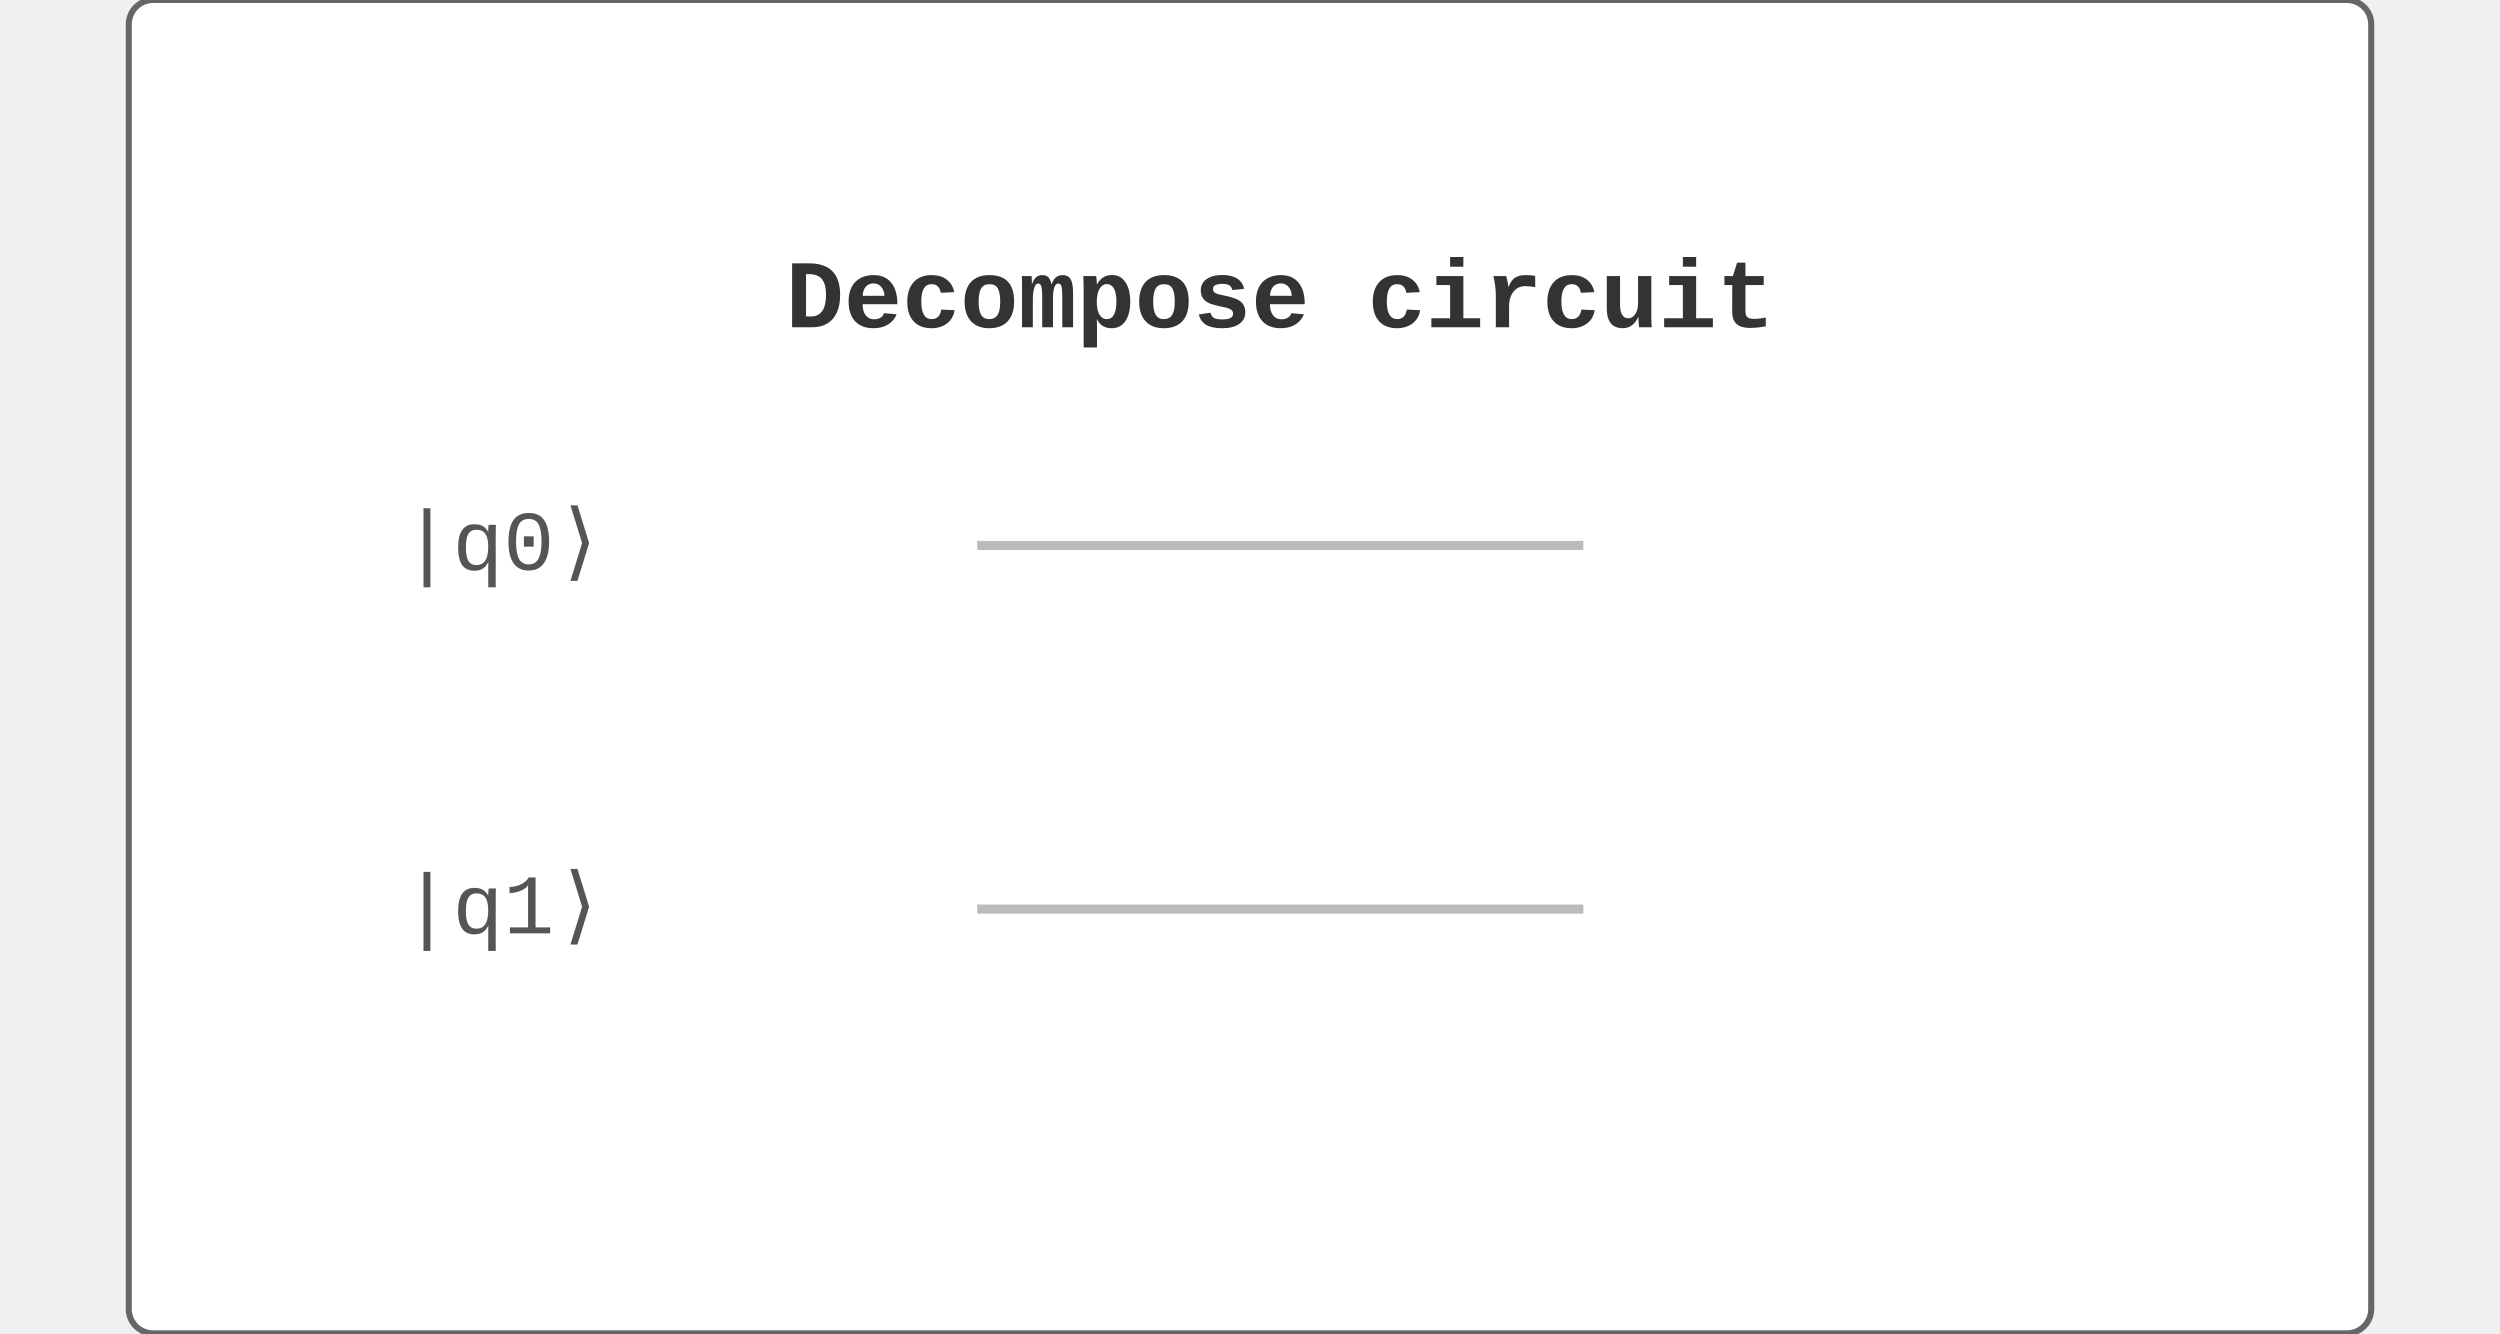
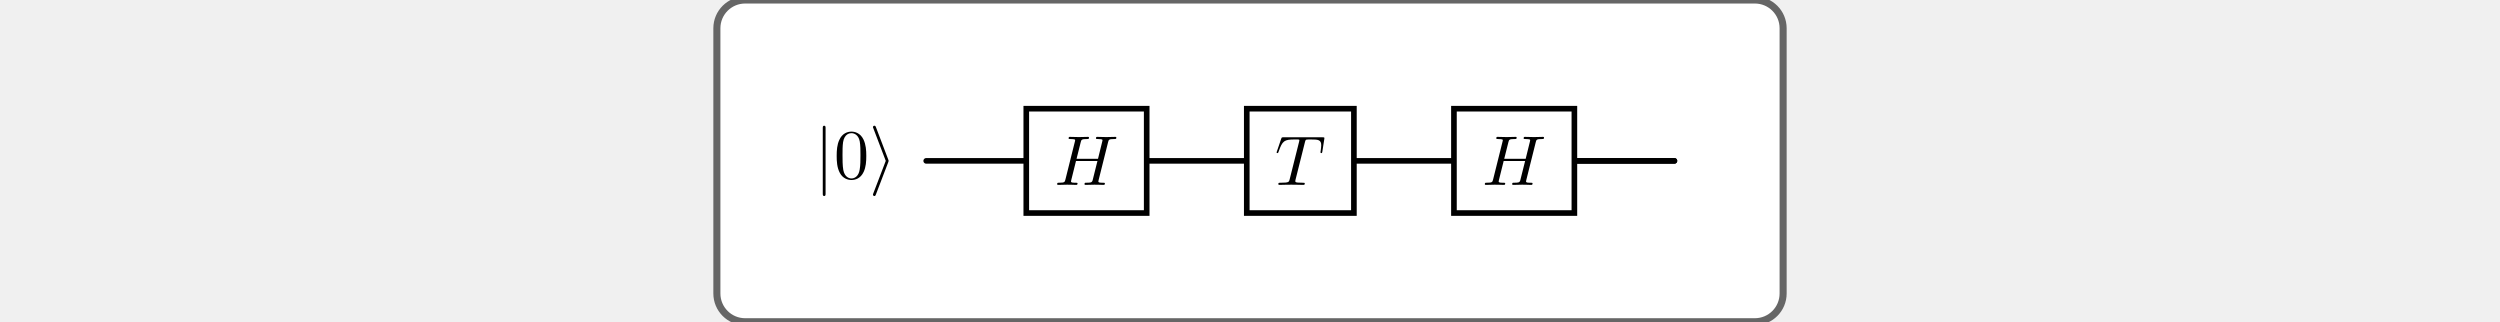
- <svg xmlns="http://www.w3.org/2000/svg" width="300" height="160" viewBox="-40.0 -30.0 370.0 220.0">
-   <rect x="-40.0" y="-30.0" width="370.0" height="220.0" fill="#fff" stroke="#666" stroke-width="1" rx="4" />
-   <style>
-     text { font-family: 'Consolas', 'Courier New', monospace; }
-     .qubit-label { font-size: 14px; fill: #555; }
-     .gate-label { font-size: 15px; fill: #222; font-weight: bold; }
-     .annotation { font-size: 11px; fill: #888; }
-     .wire { stroke: #bbb; stroke-width: 1.5; }
-     .gate-box { fill: #fff; stroke: #333; stroke-width: 1.8; rx: 4; }
-     .control-dot { fill: #333; }
-     .target-circle { fill: #fff; stroke: #333; stroke-width: 1.8; }
-     .target-plus { stroke: #333; stroke-width: 1.8; }
-     .conn-line { stroke: #333; stroke-width: 1.8; }
-     .title { font-size: 16px; fill: #333; font-weight: bold; }
-     .measure-box { fill: #fff; stroke: #333; stroke-width: 1.8; }
-   </style>
-   <text x="150" y="24" text-anchor="middle" class="title">Decompose circuit</text>
-   <text x="5" y="64" class="qubit-label">|q0⟩</text>
-   <text x="5" y="124" class="qubit-label">|q1⟩</text>
-   <line x1="100" y1="60" x2="200" y2="60" class="wire" />
-   <line x1="100" y1="120" x2="200" y2="120" class="wire" />
+ <svg xmlns="http://www.w3.org/2000/svg" xmlns:xlink="http://www.w3.org/1999/xlink" version="1.1" width="121.044pt" height="15.578pt" viewBox="-68.322 -69.906 151.044 45.578">
+   <defs>
+     <path id="g0-105" d="M2.72-2.321C2.77-2.441 2.77-2.461 2.77-2.491S2.77-2.54 2.72-2.66L.976-7.243C.917-7.412 .857-7.472 .747-7.472S.548-7.382 .548-7.273C.548-7.243 .548-7.223 .598-7.113L2.361-2.491L.598 2.112C.548 2.222 .548 2.242 .548 2.291C.548 2.401 .638 2.491 .747 2.491C.877 2.491 .917 2.391 .956 2.291L2.72-2.321Z" />
+     <path id="g0-106" d="M1.584-7.113C1.584-7.293 1.584-7.472 1.385-7.472S1.186-7.293 1.186-7.113V2.132C1.186 2.311 1.186 2.491 1.385 2.491S1.584 2.311 1.584 2.132V-7.113Z" />
+     <path id="g2-48" d="M4.583-3.188C4.583-3.985 4.533-4.782 4.184-5.519C3.726-6.476 2.909-6.635 2.491-6.635C1.893-6.635 1.166-6.376 .757-5.45C.438-4.762 .389-3.985 .389-3.188C.389-2.441 .428-1.544 .837-.787C1.265 .02 1.993 .219 2.481 .219C3.019 .219 3.776 .01 4.214-.936C4.533-1.624 4.583-2.401 4.583-3.188ZM2.481 0C2.092 0 1.504-.249 1.325-1.205C1.215-1.803 1.215-2.72 1.215-3.308C1.215-3.945 1.215-4.603 1.295-5.141C1.484-6.326 2.232-6.416 2.481-6.416C2.809-6.416 3.467-6.237 3.656-5.25C3.756-4.692 3.756-3.935 3.756-3.308C3.756-2.56 3.756-1.883 3.646-1.245C3.497-.299 2.929 0 2.481 0Z" />
+     <path id="g1-72" d="M7.601-6.037C7.691-6.396 7.711-6.496 8.438-6.496C8.697-6.496 8.777-6.496 8.777-6.695C8.777-6.804 8.667-6.804 8.638-6.804C8.359-6.804 7.641-6.775 7.362-6.775C7.073-6.775 6.366-6.804 6.077-6.804C5.998-6.804 5.888-6.804 5.888-6.605C5.888-6.496 5.978-6.496 6.167-6.496C6.187-6.496 6.376-6.496 6.545-6.476C6.725-6.456 6.814-6.446 6.814-6.316C6.814-6.276 6.804-6.257 6.775-6.127L6.177-3.696H3.138L3.726-6.037C3.816-6.396 3.846-6.496 4.563-6.496C4.822-6.496 4.902-6.496 4.902-6.695C4.902-6.804 4.792-6.804 4.762-6.804C4.483-6.804 3.766-6.775 3.487-6.775C3.198-6.775 2.491-6.804 2.202-6.804C2.122-6.804 2.012-6.804 2.012-6.605C2.012-6.496 2.102-6.496 2.291-6.496C2.311-6.496 2.501-6.496 2.67-6.476C2.849-6.456 2.939-6.446 2.939-6.316C2.939-6.276 2.929-6.247 2.899-6.127L1.564-.777C1.465-.389 1.445-.309 .658-.309C.478-.309 .389-.309 .389-.11C.389 0 .508 0 .528 0C.807 0 1.514-.03 1.793-.03C2.002-.03 2.222-.02 2.431-.02C2.65-.02 2.869 0 3.078 0C3.158 0 3.278 0 3.278-.199C3.278-.309 3.188-.309 2.999-.309C2.63-.309 2.351-.309 2.351-.488C2.351-.548 2.371-.598 2.381-.658L3.059-3.387H6.097C5.679-1.733 5.45-.787 5.41-.638C5.31-.319 5.121-.309 4.503-.309C4.354-.309 4.264-.309 4.264-.11C4.264 0 4.384 0 4.403 0C4.682 0 5.39-.03 5.669-.03C5.878-.03 6.097-.02 6.306-.02C6.526-.02 6.745 0 6.954 0C7.034 0 7.153 0 7.153-.199C7.153-.309 7.064-.309 6.874-.309C6.506-.309 6.227-.309 6.227-.488C6.227-.548 6.247-.598 6.257-.658L7.601-6.037Z" />
+     <path id="g1-84" d="M4.254-6.047C4.324-6.326 4.364-6.386 4.483-6.416C4.573-6.436 4.902-6.436 5.111-6.436C6.117-6.436 6.565-6.396 6.565-5.619C6.565-5.469 6.526-5.081 6.486-4.822C6.476-4.782 6.456-4.663 6.456-4.633C6.456-4.573 6.486-4.503 6.575-4.503C6.685-4.503 6.705-4.583 6.725-4.732L6.994-6.466C7.004-6.506 7.014-6.605 7.014-6.635C7.014-6.745 6.914-6.745 6.745-6.745H1.215C.976-6.745 .966-6.735 .897-6.545L.299-4.792C.289-4.772 .239-4.633 .239-4.613C.239-4.553 .289-4.503 .359-4.503C.458-4.503 .468-4.553 .528-4.712C1.066-6.257 1.325-6.436 2.8-6.436H3.188C3.467-6.436 3.467-6.396 3.467-6.316C3.467-6.257 3.437-6.137 3.427-6.107L2.092-.787C2.002-.418 1.973-.309 .907-.309C.548-.309 .488-.309 .488-.12C.488 0 .598 0 .658 0C.927 0 1.205-.02 1.474-.02C1.753-.02 2.042-.03 2.321-.03S2.879-.02 3.148-.02C3.437-.02 3.736 0 4.015 0C4.115 0 4.234 0 4.234-.199C4.234-.309 4.154-.309 3.895-.309C3.646-.309 3.517-.309 3.258-.329C2.969-.359 2.889-.389 2.889-.548C2.889-.558 2.889-.608 2.929-.757L4.254-6.047Z" />
+   </defs>
+   <g id="page1">
+     <rect x="-68.322" y="-69.906" width="151.044" height="45.578" fill="#fff" stroke="#666" stroke-width="1" rx="4" />
+     <rect x="-53.322" y="-54.906" width="121.044" height="15.578" fill="#fff" />
+     <path d="M-24.492-47.117H-38.668" stroke="#000" fill="none" stroke-width=".797" stroke-miterlimit="10" stroke-linecap="round" />
+     <path d="M6.742-47.117H-7.434" stroke="#000" fill="none" stroke-width=".797" stroke-miterlimit="10" stroke-linecap="round" />
+     <path d="M36.09-47.117H21.918" stroke="#000" fill="none" stroke-width=".797" stroke-miterlimit="10" stroke-linecap="round" />
+     <path d="M67.324-47.117H53.152" stroke="#000" fill="none" stroke-width=".797" stroke-miterlimit="10" stroke-linecap="round" />
+     <path d="M67.324-47.117H53.152" stroke="#000" fill="none" stroke-width=".797" stroke-miterlimit="10" stroke-linecap="round" />
+     <g transform="matrix(1 0 0 1 -68.8364 2.4907)">
+       <use x="14.329" y="-47.117" xlink:href="#g0-106" />
+       <use x="17.097" y="-47.117" xlink:href="#g2-48" />
+       <use x="22.078" y="-47.117" xlink:href="#g0-105" />
+     </g>
+     <path d="M-24.492-39.727H-7.434V-54.508H-24.492Z" fill="#fff" />
+     <path d="M-24.492-39.727H-7.434V-54.508H-24.492Z" stroke="#000" fill="none" stroke-width=".797" stroke-miterlimit="10" />
+     <g transform="matrix(1 0 0 1 -34.8374 3.4039)">
+       <use x="14.329" y="-47.117" xlink:href="#g1-72" />
+     </g>
+     <path d="M6.742-39.727H21.918V-54.508H6.742Z" fill="#fff" />
+     <path d="M6.742-39.727H21.918V-54.508H6.742Z" stroke="#000" fill="none" stroke-width=".797" stroke-miterlimit="10" />
+     <g transform="matrix(1 0 0 1 -3.6028 3.4039)">
+       <use x="14.329" y="-47.117" xlink:href="#g1-84" />
+     </g>
+     <path d="M36.09-39.727H53.152V-54.508H36.09Z" fill="#fff" />
+     <path d="M36.09-39.727H53.152V-54.508H36.09Z" stroke="#000" fill="none" stroke-width=".797" stroke-miterlimit="10" />
+     <g transform="matrix(1 0 0 1 25.7465 3.4039)">
+       <use x="14.329" y="-47.117" xlink:href="#g1-72" />
+     </g>
+   </g>
</svg>
